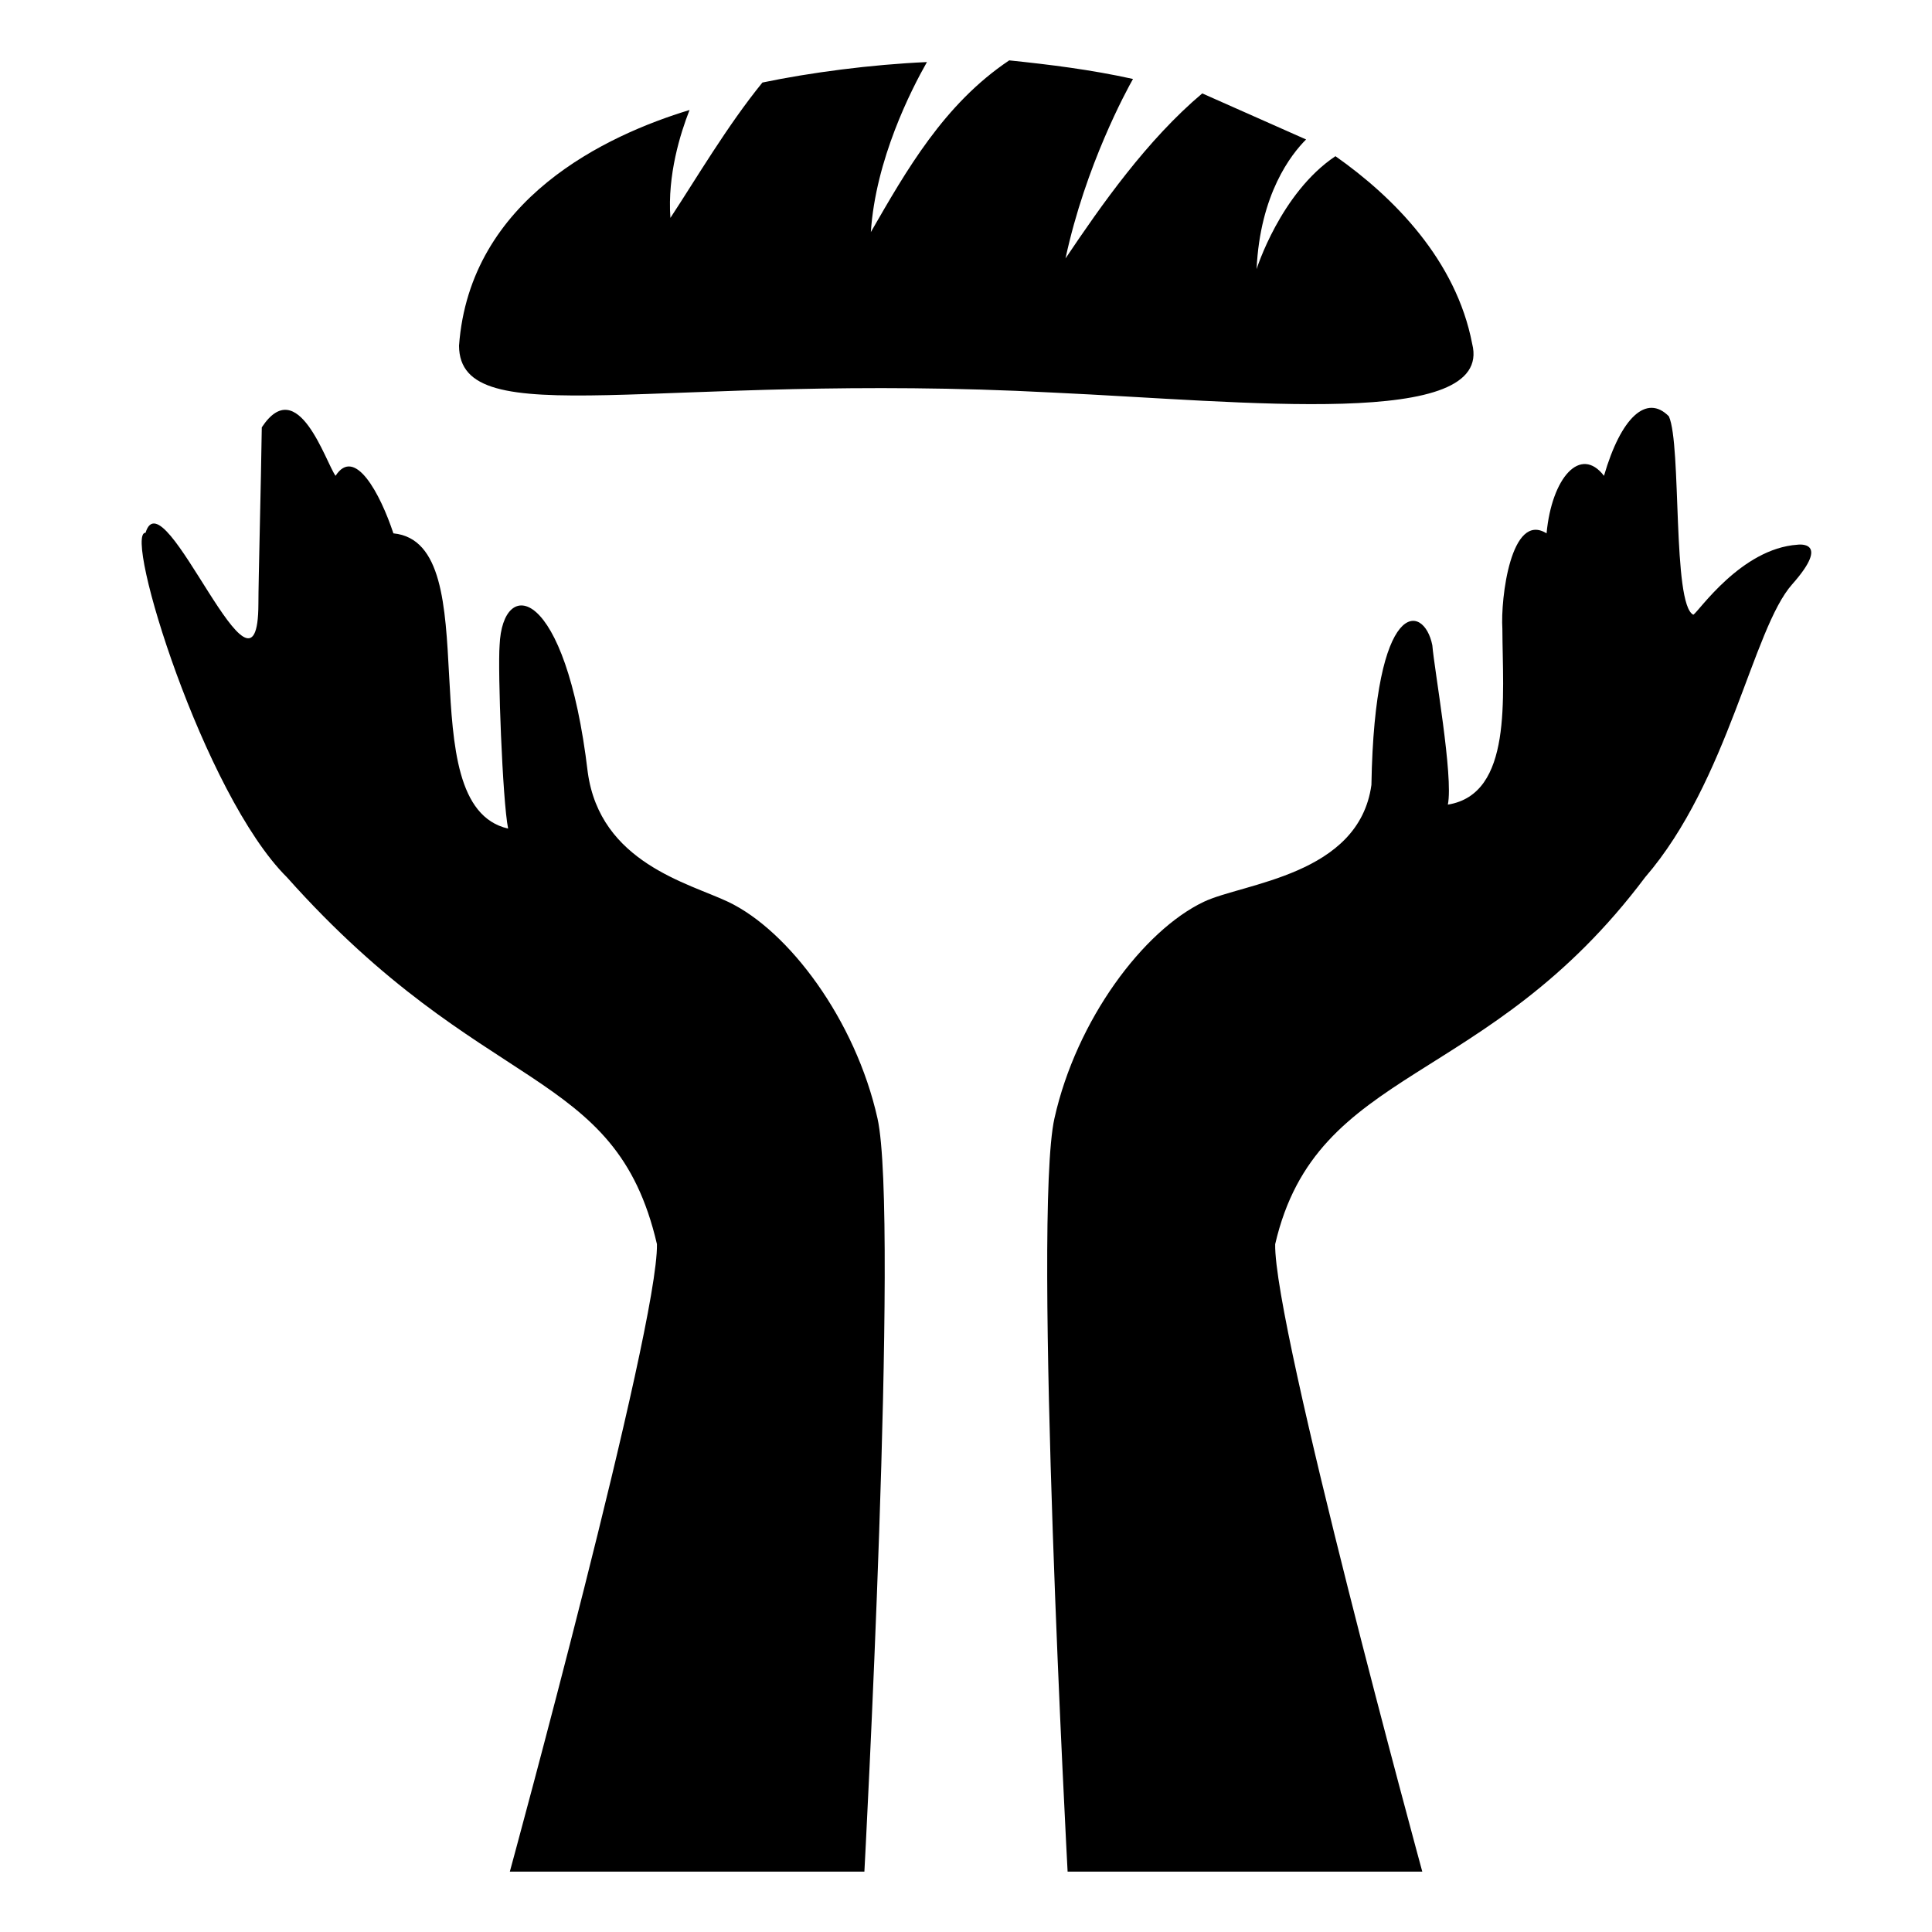
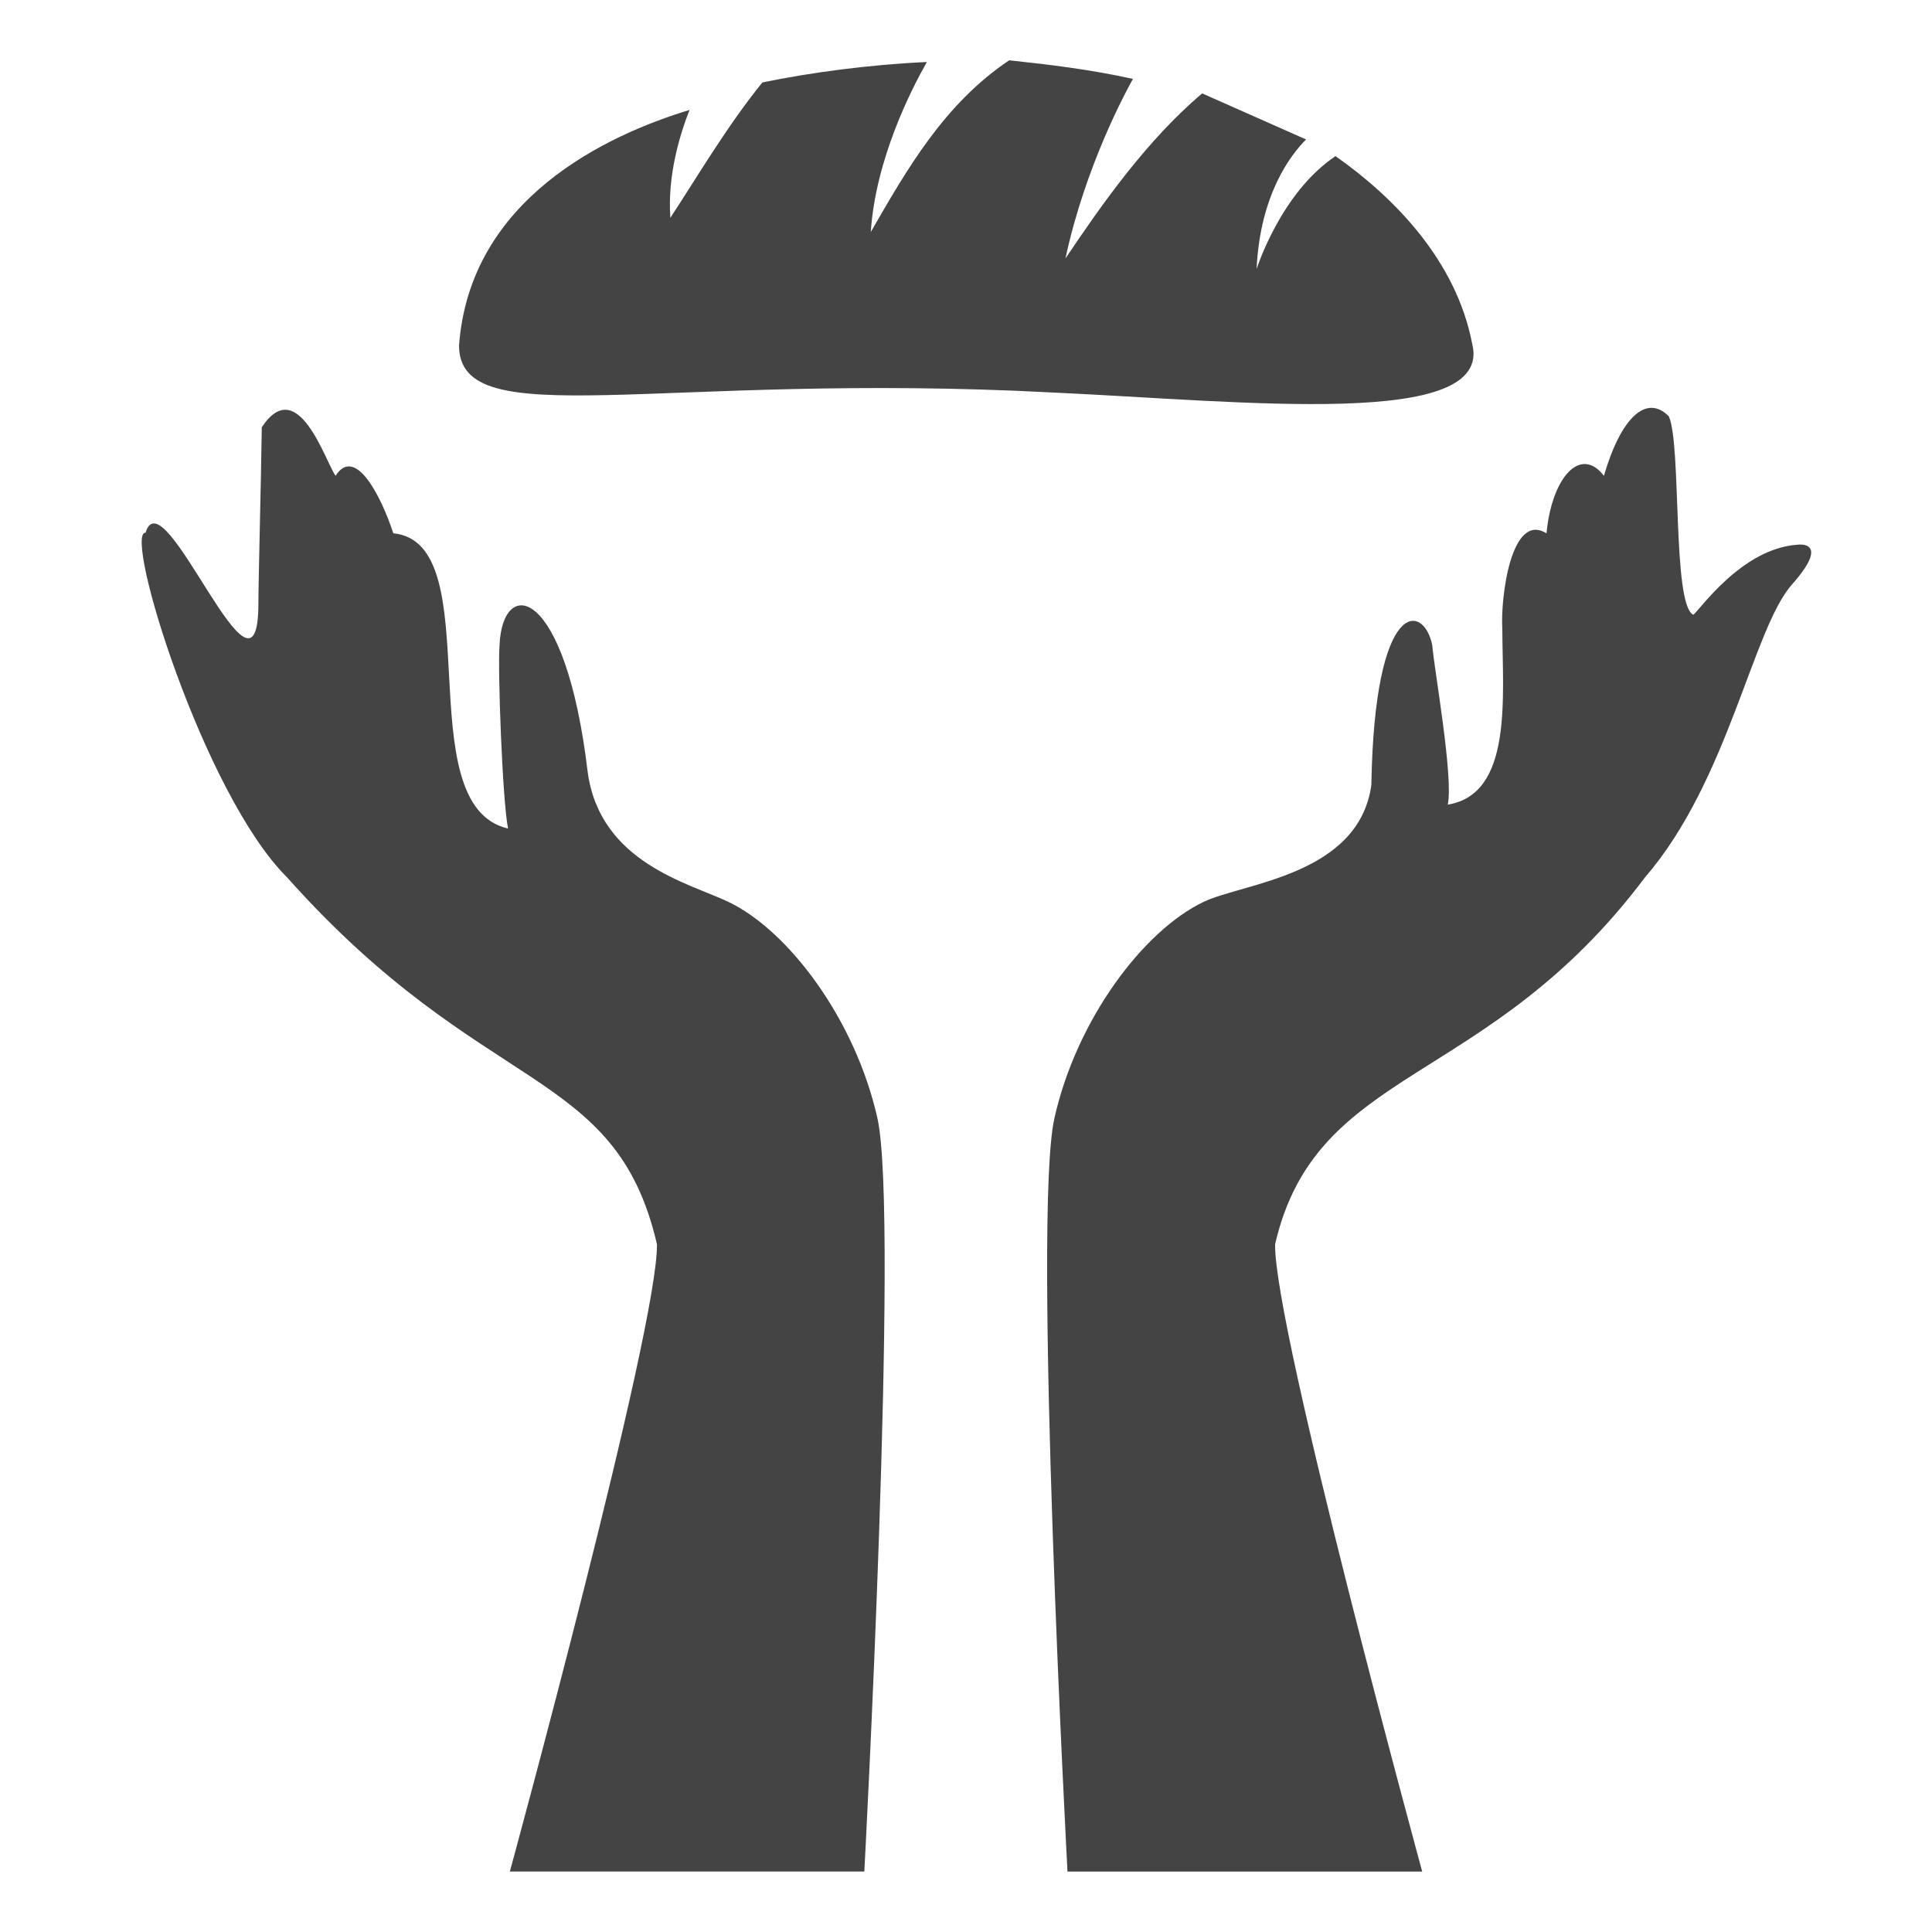
- <svg xmlns="http://www.w3.org/2000/svg" class="icon-lg icon-give" fill="currentcolor" viewBox="0 0 32 32" id="svg2" version="1.1" width="32" height="32">
-   <defs id="defs10" />
-   <path id="path6" d="m 8.445,30.998 c 0,0 2.463,-9.023 2.436,-10.391 C 10.192,17.636 8.015,18.19 4.754,14.532 3.371,13.161 2.034,8.812 2.411,8.824 2.71,7.832 4.274,12.053 4.28,10.003 c 0,-0.379 0.043,-1.99 0.056,-2.925 C 4.934,6.172 5.394,7.658 5.558,7.881 5.876,7.386 6.298,8.177 6.516,8.834 8.133,8.991 6.727,13.337 8.416,13.724 8.322,13.258 8.243,11.091 8.275,10.689 8.322,9.537 9.367,9.687 9.735,12.79 c 0.205,1.5 1.671,1.836 2.327,2.148 1,0.476 2.107,1.953 2.472,3.586 0.364,1.628 -0.217,12.476 -0.217,12.476 l -5.872,0 z m 15.112,0 c 0,0 -2.463,-9.023 -2.436,-10.391 0.688,-2.972 3.502,-2.576 6.127,-6.076 1.382,-1.599 1.781,-4.117 2.436,-4.853 0.654,-0.737 0.089,-0.656 0.089,-0.656 C 28.838,9.086 28.137,10.128 28.047,10.182 27.695,10.012 27.855,7.369 27.642,6.896 27.274,6.521 26.85,6.908 26.567,7.881 26.177,7.374 25.702,7.912 25.616,8.834 25.027,8.466 24.852,9.913 24.884,10.416 c 0.004,1.129 0.177,2.737 -0.903,2.911 0.095,-0.466 -0.225,-2.236 -0.257,-2.639 -0.139,-0.7 -0.957,-0.806 -1.009,2.313 -0.207,1.5 -2.122,1.624 -2.777,1.936 -1,0.476 -2.108,1.953 -2.473,3.586 C 17.1,20.151 17.683,31 17.683,31 l 5.873,0 z M 22.119,2.587 c -0.91,0.609 -1.306,1.871 -1.306,1.871 0.058,-1.246 0.573,-1.902 0.82,-2.148 L 19.913,1.547 C 18.998,2.318 18.245,3.392 17.648,4.281 17.98,2.738 18.66,1.495 18.766,1.308 18.062,1.152 17.378,1.069 16.716,1 15.635,1.723 15.01,2.827 14.424,3.844 c 0.079,-1.203 0.667,-2.355 0.929,-2.816 -0.928,0.041 -1.934,0.174 -2.725,0.339 -0.58,0.712 -1.101,1.599 -1.524,2.242 -0.051,-0.712 0.164,-1.397 0.317,-1.787 -1.368,0.415 -3.639,1.468 -3.818,3.903 0.006,1.495 3.274,0.432 9.831,0.777 3.192,0.147 7.311,0.614 6.95,-0.807 C 24.119,4.31 23.083,3.264 22.119,2.587 Z" />
+ <svg xmlns="http://www.w3.org/2000/svg" version="1.1" width="32" height="32" viewBox="0 0 32 32">
+   <path fill="#444" d="M8.445 30.998c0 0 2.463-9.023 2.436-10.391-0.69-2.971-2.866-2.417-6.127-6.076-1.382-1.371-2.719-5.72-2.343-5.708 0.299-0.992 1.863 3.23 1.869 1.179 0-0.379 0.043-1.99 0.056-2.925 0.598-0.906 1.058 0.58 1.222 0.803 0.317-0.495 0.739 0.296 0.957 0.953 1.617 0.157 0.211 4.503 1.9 4.89-0.094-0.466-0.173-2.633-0.141-3.036 0.047-1.151 1.091-1.002 1.46 2.101 0.205 1.5 1.671 1.836 2.327 2.148 1 0.476 2.107 1.953 2.472 3.586 0.364 1.628-0.217 12.476-0.217 12.476h-5.872zM23.556 30.998c0 0-2.463-9.023-2.436-10.391 0.688-2.972 3.502-2.576 6.127-6.076 1.382-1.599 1.781-4.117 2.436-4.853 0.654-0.737 0.090-0.656 0.090-0.656-0.936 0.063-1.636 1.106-1.727 1.16-0.352-0.17-0.192-2.813-0.405-3.286-0.368-0.375-0.792 0.013-1.075 0.985-0.39-0.507-0.865 0.031-0.951 0.953-0.589-0.368-0.764 1.079-0.732 1.582 0.004 1.129 0.177 2.737-0.903 2.911 0.095-0.466-0.225-2.236-0.257-2.639-0.139-0.7-0.957-0.806-1.009 2.313-0.207 1.5-2.122 1.624-2.777 1.936-1 0.476-2.108 1.953-2.473 3.586-0.365 1.628 0.217 12.476 0.217 12.476h5.873zM22.119 2.587c-0.91 0.609-1.306 1.871-1.306 1.871 0.058-1.246 0.573-1.902 0.82-2.148l-1.721-0.763c-0.914 0.771-1.668 1.845-2.265 2.734 0.332-1.543 1.013-2.786 1.118-2.974-0.704-0.156-1.387-0.238-2.050-0.308-1.081 0.723-1.706 1.827-2.292 2.844 0.079-1.203 0.667-2.355 0.929-2.816-0.928 0.041-1.934 0.174-2.725 0.339-0.579 0.712-1.101 1.599-1.524 2.242-0.051-0.712 0.164-1.397 0.318-1.787-1.368 0.415-3.639 1.468-3.818 3.903 0.006 1.495 3.274 0.432 9.831 0.777 3.192 0.147 7.311 0.614 6.95-0.807-0.266-1.386-1.302-2.432-2.265-3.109z" />
</svg>
